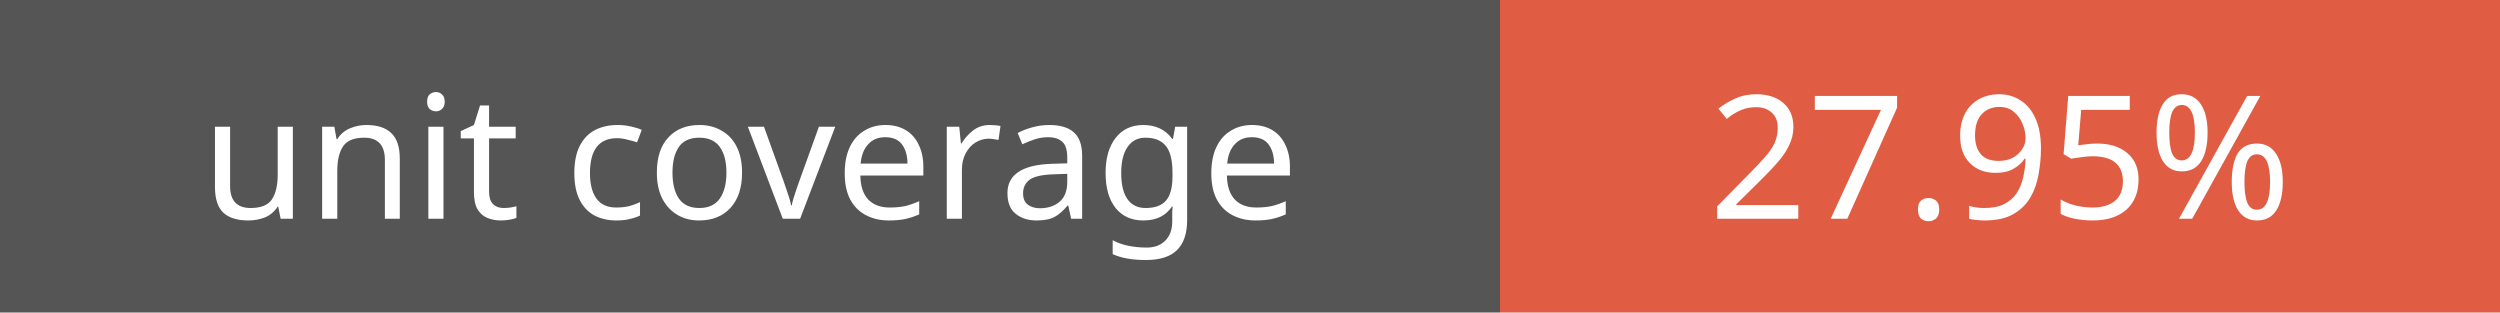
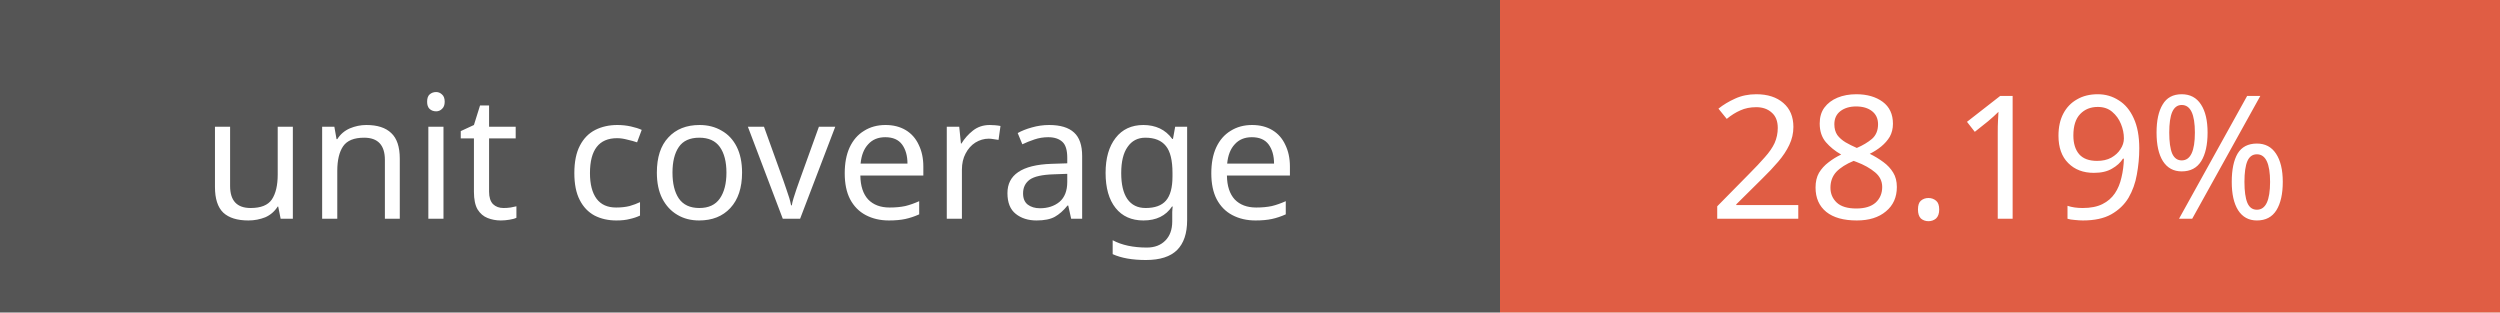
- <svg xmlns="http://www.w3.org/2000/svg" width="160" height="20" role="img" aria-label="unit coverage: 27.95%">
+ <svg xmlns="http://www.w3.org/2000/svg" width="160" height="20" role="img" aria-label="unit coverage: 28.19%">
  <rect width="96" height="20" fill="#555" />
  <rect x="96" width="64" height="20" fill="#e05d44" />
  <g fill="#fff" text-anchor="middle" font-family="Verdana,sans-serif" font-size="11">
    <text x="48" y="14">unit coverage</text>
-     <text x="128" y="14">27.95%</text>
+     <text x="128" y="14">28.19%</text>
  </g>
</svg>
